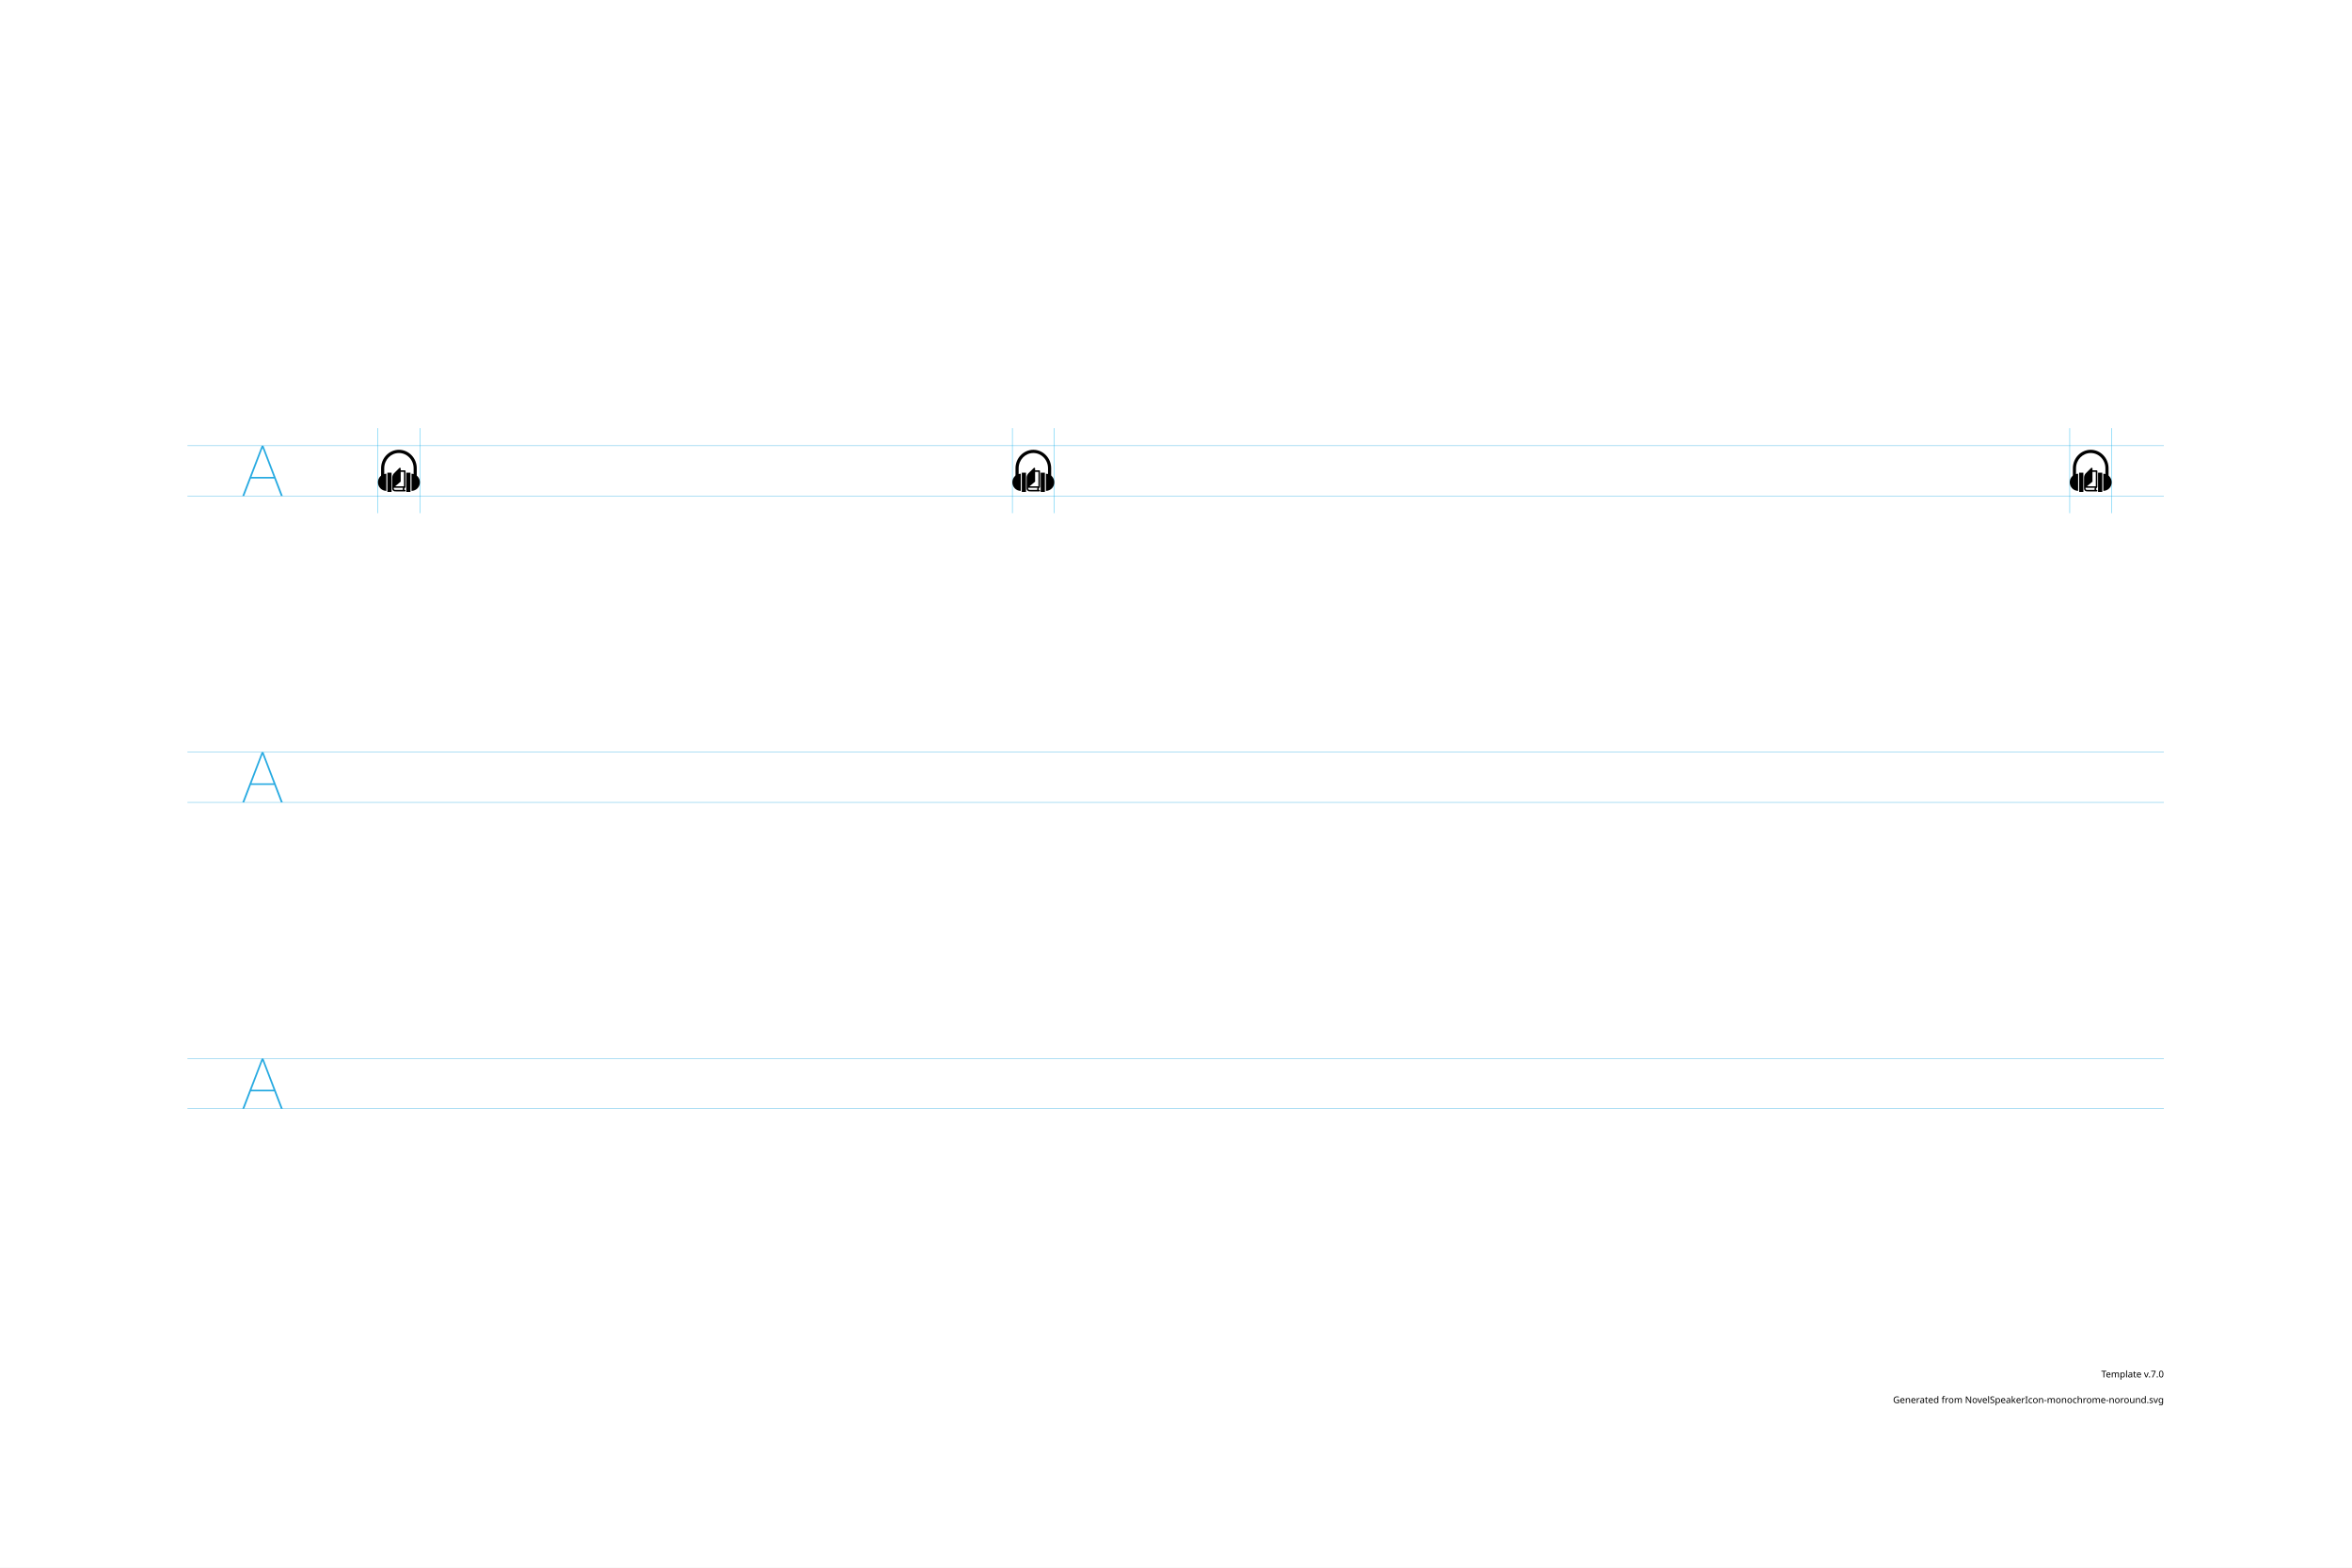
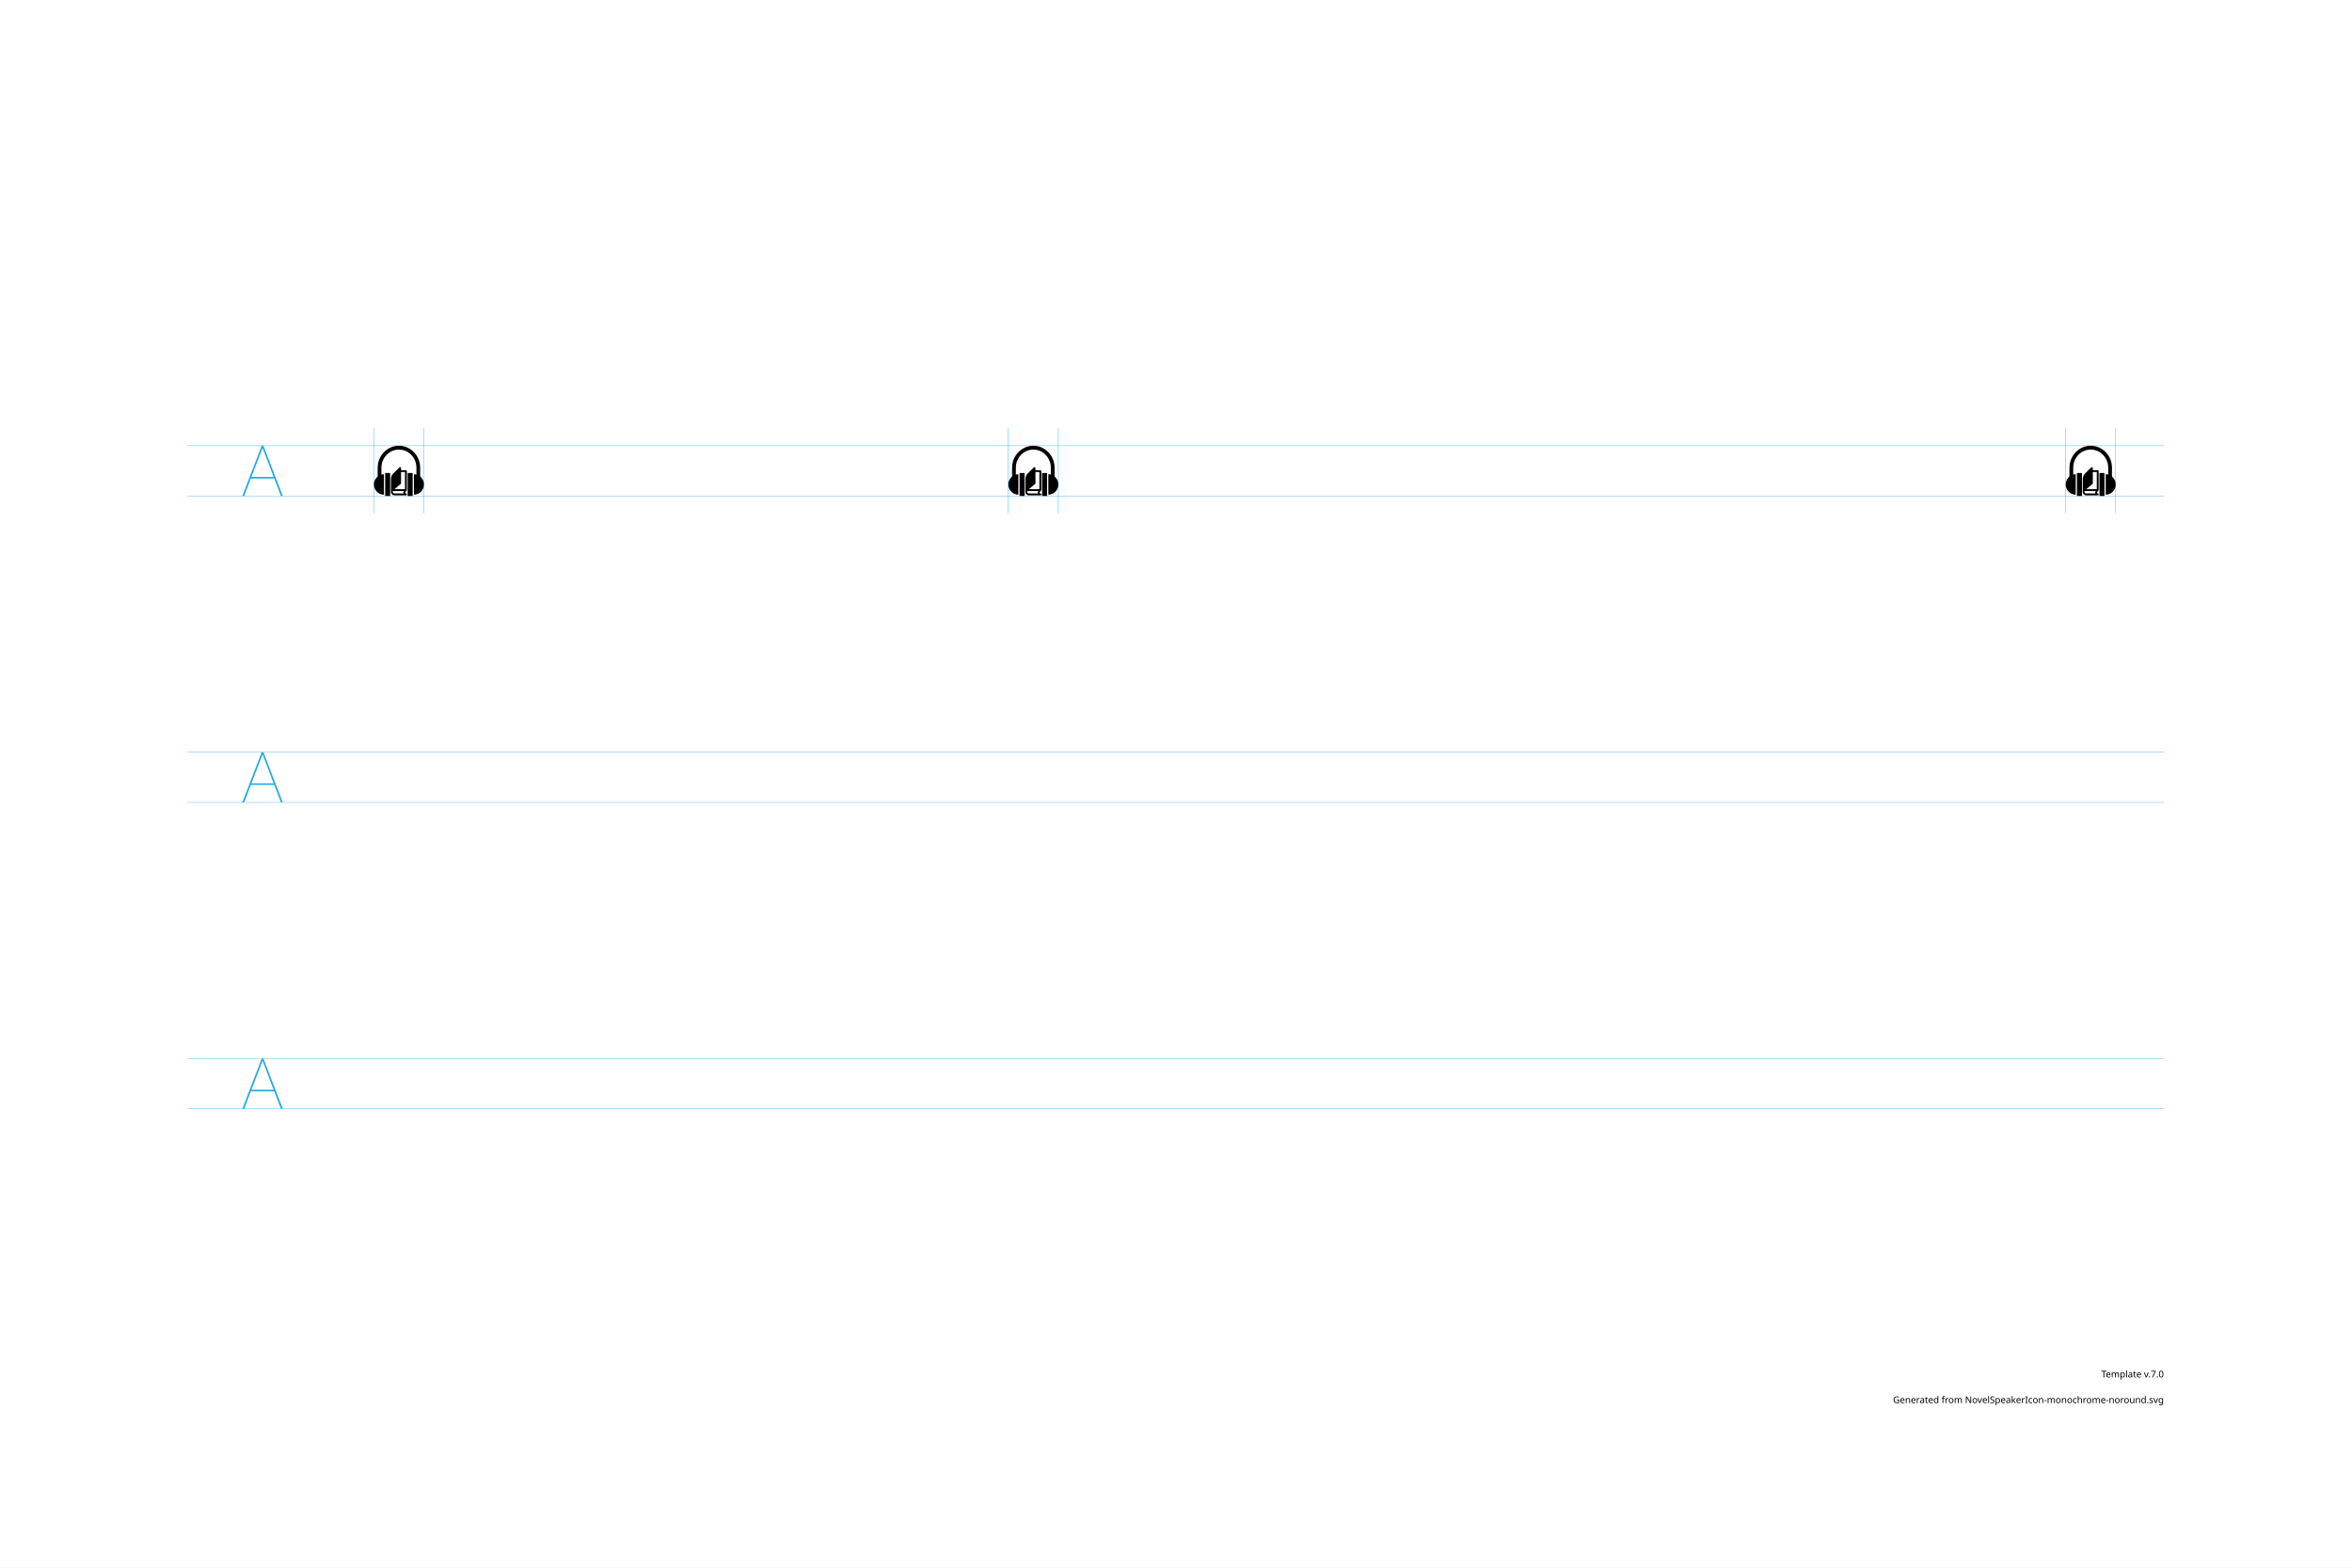
<svg xmlns="http://www.w3.org/2000/svg" version="1.1" viewBox="0 0 3300 2200">
  <style>.defaults {-sfsymbols-variable-value-mode:color;-sfsymbols-draw-reverses-motion-groups:true}

.monochrome-0 {-sfsymbols-motion-group:0}

.multicolor-0:tintColor {-sfsymbols-motion-group:0}

.hierarchical-0:primary {-sfsymbols-motion-group:0}
</style>
  <g id="Notes">
    <rect height="2200" id="artboard" style="fill:white;opacity:1" width="3300" x="0" y="0" />
    <text id="template-version" style="stroke:none;fill:black;font-family:sans-serif;font-size:13;text-anchor:end;" transform="matrix(1 0 0 1 3036 1933)">Template v.7.0</text>
    <text id="descriptive-name" style="stroke:none;fill:black;font-family:sans-serif;font-size:13;text-anchor:end;" transform="matrix(1 0 0 1 3036 1969)">Generated from NovelSpeakerIcon-monochrome-noround.svg</text>
  </g>
  <g id="Guides">
    <g id="H-reference" style="fill:#27AAE1;stroke:none;" transform="matrix(1 0 0 1 339 696)">
      <path d="M0.994 0L3.638 0L29.328-67.132L30.03-67.132L30.03-70.459L28.123-70.459ZM11.688-24.48L46.981-24.48L46.231-26.729L12.438-26.729ZM55.12 0L57.764 0L30.638-70.459L29.433-70.459L29.433-67.132Z" />
    </g>
    <line id="Baseline-S" style="fill:none;stroke:#27AAE1;opacity:1;stroke-width:0.5;" x1="263" x2="3036" y1="696" y2="696" />
    <line id="Capline-S" style="fill:none;stroke:#27AAE1;opacity:1;stroke-width:0.5;" x1="263" x2="3036" y1="625.541" y2="625.541" />
    <g id="H-reference" style="fill:#27AAE1;stroke:none;" transform="matrix(1 0 0 1 339 1126)">
      <path d="M0.994 0L3.638 0L29.328-67.132L30.03-67.132L30.03-70.459L28.123-70.459ZM11.688-24.48L46.981-24.48L46.231-26.729L12.438-26.729ZM55.12 0L57.764 0L30.638-70.459L29.433-70.459L29.433-67.132Z" />
    </g>
    <line id="Baseline-M" style="fill:none;stroke:#27AAE1;opacity:1;stroke-width:0.5;" x1="263" x2="3036" y1="1126" y2="1126" />
    <line id="Capline-M" style="fill:none;stroke:#27AAE1;opacity:1;stroke-width:0.5;" x1="263" x2="3036" y1="1055.54" y2="1055.54" />
    <g id="H-reference" style="fill:#27AAE1;stroke:none;" transform="matrix(1 0 0 1 339 1556)">
      <path d="M0.994 0L3.638 0L29.328-67.132L30.03-67.132L30.03-70.459L28.123-70.459ZM11.688-24.48L46.981-24.48L46.231-26.729L12.438-26.729ZM55.12 0L57.764 0L30.638-70.459L29.433-70.459L29.433-67.132Z" />
    </g>
    <line id="Baseline-L" style="fill:none;stroke:#27AAE1;opacity:1;stroke-width:0.5;" x1="263" x2="3036" y1="1556" y2="1556" />
    <line id="Capline-L" style="fill:none;stroke:#27AAE1;opacity:1;stroke-width:0.5;" x1="263" x2="3036" y1="1485.54" y2="1485.54" />
-     <line id="left-margin-Ultralight-S" style="fill:none;stroke:#00AEEF;stroke-width:0.5;opacity:1.0;" x1="530.269" x2="530.269" y1="600.785" y2="720.121" />
-     <line id="right-margin-Ultralight-S" style="fill:none;stroke:#00AEEF;stroke-width:0.5;opacity:1.0;" x1="589.153" x2="589.153" y1="600.785" y2="720.121" />
-     <line id="left-margin-Regular-S" style="fill:none;stroke:#00AEEF;stroke-width:0.5;opacity:1.0;" x1="1420.399" x2="1420.399" y1="600.785" y2="720.121" />
-     <line id="right-margin-Regular-S" style="fill:none;stroke:#00AEEF;stroke-width:0.5;opacity:1.0;" x1="1479.281" x2="1479.281" y1="600.785" y2="720.121" />
-     <line id="left-margin-Black-S" style="fill:none;stroke:#00AEEF;stroke-width:0.5;opacity:1.0;" x1="2903.959" x2="2903.959" y1="600.785" y2="720.121" />
-     <line id="right-margin-Black-S" style="fill:none;stroke:#00AEEF;stroke-width:0.5;opacity:1.0;" x1="2962.841" x2="2962.841" y1="600.785" y2="720.121" />
+     <line id="left-margin-Ultralight-S" style="fill:none;stroke:#00AEEF;stroke-width:0.5;opacity:1.0;" x1="524.642" x2="524.642" y1="600.785" y2="720.121" />
+     <line id="right-margin-Ultralight-S" style="fill:none;stroke:#00AEEF;stroke-width:0.5;opacity:1.0;" x1="594.780" x2="594.780" y1="600.785" y2="720.121" />
+     <line id="left-margin-Regular-S" style="fill:none;stroke:#00AEEF;stroke-width:0.5;opacity:1.0;" x1="1414.770" x2="1414.770" y1="600.785" y2="720.121" />
+     <line id="right-margin-Regular-S" style="fill:none;stroke:#00AEEF;stroke-width:0.5;opacity:1.0;" x1="1484.909" x2="1484.909" y1="600.785" y2="720.121" />
+     <line id="left-margin-Black-S" style="fill:none;stroke:#00AEEF;stroke-width:0.5;opacity:1.0;" x1="2898.331" x2="2898.331" y1="600.785" y2="720.121" />
+     <line id="right-margin-Black-S" style="fill:none;stroke:#00AEEF;stroke-width:0.5;opacity:1.0;" x1="2968.470" x2="2968.470" y1="600.785" y2="720.121" />
  </g>
  <g id="Symbols">
-     <g id="Ultralight-S" transform="matrix(1 0 0 1 524.514 696.0)">
-       <path class="monochrome-0 multicolor-0:tintColor hierarchical-0:primary" d="M58.014 -21.168C56.794 -21.168 55.806 -22.178 55.806 -23.424L55.806 -38.864C55.806 -44.583 53.657 -49.961 49.754 -54.008C45.860 -58.045 40.690 -60.268 35.197 -60.268C23.832 -60.268 14.587 -50.666 14.587 -38.864L14.587 -23.424C14.587 -22.178 13.599 -21.168 12.379 -21.168C11.160 -21.168 10.171 -22.178 10.171 -23.424L10.171 -38.864C10.171 -53.154 21.398 -64.780 35.197 -64.780C41.883 -64.780 48.170 -62.079 52.900 -57.174C57.622 -52.278 60.222 -45.775 60.222 -38.864L60.222 -23.424C60.222 -22.178 59.234 -21.168 58.014 -21.168" />
-       <path class="monochrome-0 multicolor-0:tintColor hierarchical-0:primary" d="M51.389 -5.628L45.697 -5.628C45.589 -5.628 45.501 -5.716 45.501 -5.824L45.501 -32.502C45.501 -32.610 45.589 -32.697 45.697 -32.697L51.389 -32.697Z" />
-       <path class="monochrome-0 multicolor-0:tintColor hierarchical-0:primary" d="M64.638 -19.163C64.638 -12.516 59.368 -7.132 52.861 -7.132L52.861 -31.194C59.368 -31.194 64.638 -25.810 64.638 -19.163" />
-       <path class="monochrome-0 multicolor-0:tintColor hierarchical-0:primary" d="M19.004 -5.628L24.696 -5.628C24.804 -5.628 24.892 -5.716 24.892 -5.824L24.892 -32.502C24.892 -32.610 24.804 -32.697 24.696 -32.697L19.004 -32.697Z" />
-       <path class="monochrome-0 multicolor-0:tintColor hierarchical-0:primary" d="M5.755 -19.163C5.755 -12.516 11.025 -7.132 17.532 -7.132L17.532 -31.194C11.025 -31.194 5.755 -25.810 5.755 -19.163" />
-       <path class="monochrome-0 multicolor-0:tintColor hierarchical-0:primary" d="M27.966 -10.386C27.966 -10.386 27.970 -11.288 27.970 -11.420L40.990 -11.420C40.803 -11.024 40.654 -10.607 40.581 -10.186C40.479 -9.603 40.530 -9.058 40.662 -8.543L29.772 -8.577C28.775 -8.577 27.966 -9.385 27.966 -10.386M42.353 -33.828C42.353 -31.960 42.336 -15.473 42.332 -13.600L29.899 -13.600L37.685 -20.121L37.668 -33.837C38.375 -33.833 41.697 -33.828 42.353 -33.828M43.563 -8.534L43.052 -8.534C42.753 -8.870 42.643 -9.292 42.732 -9.811C42.881 -10.667 43.499 -11.378 43.793 -11.480L43.788 -11.488C44.206 -11.637 44.517 -12.037 44.517 -12.510L44.538 -34.914C44.538 -35.514 44.048 -36.004 43.452 -36.008C43.452 -36.008 38.916 -36.012 37.672 -36.021C37.676 -37.076 37.681 -38.524 37.681 -38.524C37.681 -38.966 37.421 -39.362 37.012 -39.533C36.603 -39.703 36.139 -39.609 35.824 -39.303L28.234 -31.772C26.901 -30.448 25.849 -27.945 25.845 -26.064L25.785 -10.390C25.781 -8.198 27.561 -6.401 29.763 -6.393L43.558 -6.350C44.159 -6.350 44.649 -6.840 44.649 -7.436L44.649 -7.440C44.649 -8.045 44.168 -8.530 43.563 -8.534" />
+     <g id="Ultralight-S" transform="matrix(1 0 0 1 524.642 696.0)">
+       <path class="monochrome-0 multicolor-0:tintColor hierarchical-0:primary" d="M62.249 -18.510C60.796 -18.510 59.618 -19.713 59.618 -21.197L59.618 -39.590C59.618 -46.401 57.058 -52.807 52.410 -57.628C47.772 -62.437 41.614 -65.085 35.070 -65.085C21.533 -65.085 10.521 -53.648 10.521 -39.590L10.521 -21.197C10.521 -19.713 9.343 -18.510 7.891 -18.510C6.438 -18.510 5.260 -19.713 5.260 -21.197L5.260 -39.590C5.260 -56.611 18.633 -70.459 35.070 -70.459C43.034 -70.459 50.523 -67.242 56.158 -61.399C61.782 -55.567 64.879 -47.822 64.879 -39.590L64.879 -21.197C64.879 -19.713 63.702 -18.510 62.249 -18.510" />
+       <path class="monochrome-0 multicolor-0:tintColor hierarchical-0:primary" d="M54.358 0.000L47.577 0.000C47.448 0.000 47.344 -0.104 47.344 -0.233L47.344 -32.011C47.344 -32.140 47.448 -32.244 47.577 -32.244L54.358 -32.244Z" />
+       <path class="monochrome-0 multicolor-0:tintColor hierarchical-0:primary" d="M70.139 -16.122C70.139 -8.204 63.862 -1.791 56.111 -1.791L56.111 -30.453C63.862 -30.453 70.139 -24.040 70.139 -16.122" />
+       <path class="monochrome-0 multicolor-0:tintColor hierarchical-0:primary" d="M15.781 0.000L22.562 0.000C22.691 0.000 22.795 -0.104 22.795 -0.233L22.795 -32.011C22.795 -32.140 22.691 -32.244 22.562 -32.244L15.781 -32.244Z" />
+       <path class="monochrome-0 multicolor-0:tintColor hierarchical-0:primary" d="M0.000 -16.122C0.000 -8.204 6.277 -1.791 14.028 -1.791L14.028 -30.453C6.277 -30.453 0.000 -24.040 0.000 -16.122" />
+       <path class="monochrome-0 multicolor-0:tintColor hierarchical-0:primary" d="M26.456 -5.667C26.456 -5.667 26.462 -6.742 26.462 -6.899L41.971 -6.899C41.748 -6.428 41.570 -5.931 41.484 -5.429C41.362 -4.734 41.423 -4.085 41.580 -3.472L28.608 -3.512C27.420 -3.512 26.456 -4.476 26.456 -5.667M43.594 -33.591C43.594 -31.365 43.574 -11.727 43.569 -9.495L28.760 -9.495L38.034 -17.264L38.014 -33.601C38.856 -33.596 42.813 -33.591 43.594 -33.591M45.035 -3.461L44.426 -3.461C44.071 -3.862 43.939 -4.364 44.046 -4.983C44.223 -6.002 44.959 -6.849 45.309 -6.970L45.304 -6.980C45.801 -7.158 46.172 -7.635 46.172 -8.197L46.197 -34.884C46.197 -35.599 45.613 -36.182 44.903 -36.187C44.903 -36.187 39.500 -36.192 38.019 -36.202C38.024 -37.460 38.029 -39.184 38.029 -39.184C38.029 -39.711 37.719 -40.183 37.232 -40.386C36.745 -40.588 36.192 -40.477 35.817 -40.112L26.776 -31.142C25.188 -29.565 23.935 -26.583 23.930 -24.342L23.859 -5.672C23.854 -3.061 25.974 -0.921 28.597 -0.911L45.030 -0.860C45.745 -0.860 46.329 -1.443 46.329 -2.153L46.329 -2.158C46.329 -2.878 45.756 -3.456 45.035 -3.461" />
    </g>
-     <g id="Regular-S" transform="matrix(1 0 0 1 1414.643 696.0)">
-       <path class="monochrome-0 multicolor-0:tintColor hierarchical-0:primary" d="M58.014 -21.168C56.794 -21.168 55.806 -22.178 55.806 -23.424L55.806 -38.864C55.806 -44.583 53.657 -49.961 49.754 -54.008C45.860 -58.045 40.690 -60.268 35.197 -60.268C23.832 -60.268 14.587 -50.666 14.587 -38.864L14.587 -23.424C14.587 -22.178 13.599 -21.168 12.379 -21.168C11.160 -21.168 10.171 -22.178 10.171 -23.424L10.171 -38.864C10.171 -53.154 21.398 -64.780 35.197 -64.780C41.883 -64.780 48.170 -62.079 52.900 -57.174C57.622 -52.278 60.222 -45.775 60.222 -38.864L60.222 -23.424C60.222 -22.178 59.234 -21.168 58.014 -21.168" />
-       <path class="monochrome-0 multicolor-0:tintColor hierarchical-0:primary" d="M51.389 -5.628L45.697 -5.628C45.589 -5.628 45.501 -5.716 45.501 -5.824L45.501 -32.502C45.501 -32.610 45.589 -32.697 45.697 -32.697L51.389 -32.697Z" />
-       <path class="monochrome-0 multicolor-0:tintColor hierarchical-0:primary" d="M64.638 -19.163C64.638 -12.516 59.368 -7.132 52.861 -7.132L52.861 -31.194C59.368 -31.194 64.638 -25.810 64.638 -19.163" />
-       <path class="monochrome-0 multicolor-0:tintColor hierarchical-0:primary" d="M19.004 -5.628L24.696 -5.628C24.804 -5.628 24.892 -5.716 24.892 -5.824L24.892 -32.502C24.892 -32.610 24.804 -32.697 24.696 -32.697L19.004 -32.697Z" />
-       <path class="monochrome-0 multicolor-0:tintColor hierarchical-0:primary" d="M5.755 -19.163C5.755 -12.516 11.025 -7.132 17.532 -7.132L17.532 -31.194C11.025 -31.194 5.755 -25.810 5.755 -19.163" />
-       <path class="monochrome-0 multicolor-0:tintColor hierarchical-0:primary" d="M27.966 -10.386C27.966 -10.386 27.970 -11.288 27.970 -11.420L40.990 -11.420C40.803 -11.024 40.654 -10.607 40.581 -10.186C40.479 -9.603 40.530 -9.058 40.662 -8.543L29.772 -8.577C28.775 -8.577 27.966 -9.385 27.966 -10.386M42.353 -33.828C42.353 -31.960 42.336 -15.473 42.332 -13.600L29.899 -13.600L37.685 -20.121L37.668 -33.837C38.375 -33.833 41.697 -33.828 42.353 -33.828M43.563 -8.534L43.052 -8.534C42.753 -8.870 42.643 -9.292 42.732 -9.811C42.881 -10.667 43.499 -11.378 43.793 -11.480L43.788 -11.488C44.206 -11.637 44.517 -12.037 44.517 -12.510L44.538 -34.914C44.538 -35.514 44.048 -36.004 43.452 -36.008C43.452 -36.008 38.916 -36.012 37.672 -36.021C37.676 -37.076 37.681 -38.524 37.681 -38.524C37.681 -38.966 37.421 -39.362 37.012 -39.533C36.603 -39.703 36.139 -39.609 35.824 -39.303L28.234 -31.772C26.901 -30.448 25.849 -27.945 25.845 -26.064L25.785 -10.390C25.781 -8.198 27.561 -6.401 29.763 -6.393L43.558 -6.350C44.159 -6.350 44.649 -6.840 44.649 -7.436L44.649 -7.440C44.649 -8.045 44.168 -8.530 43.563 -8.534" />
+     <g id="Regular-S" transform="matrix(1 0 0 1 1414.770 696.0)">
+       <path class="monochrome-0 multicolor-0:tintColor hierarchical-0:primary" d="M62.249 -18.510C60.796 -18.510 59.618 -19.713 59.618 -21.197L59.618 -39.590C59.618 -46.401 57.058 -52.807 52.410 -57.628C47.772 -62.437 41.614 -65.085 35.070 -65.085C21.533 -65.085 10.521 -53.648 10.521 -39.590L10.521 -21.197C10.521 -19.713 9.343 -18.510 7.891 -18.510C6.438 -18.510 5.260 -19.713 5.260 -21.197L5.260 -39.590C5.260 -56.611 18.633 -70.459 35.070 -70.459C43.034 -70.459 50.523 -67.242 56.158 -61.399C61.782 -55.567 64.879 -47.822 64.879 -39.590L64.879 -21.197C64.879 -19.713 63.702 -18.510 62.249 -18.510" />
+       <path class="monochrome-0 multicolor-0:tintColor hierarchical-0:primary" d="M54.358 0.000L47.577 0.000C47.448 0.000 47.344 -0.104 47.344 -0.233L47.344 -32.011C47.344 -32.140 47.448 -32.244 47.577 -32.244L54.358 -32.244Z" />
+       <path class="monochrome-0 multicolor-0:tintColor hierarchical-0:primary" d="M70.139 -16.122C70.139 -8.204 63.862 -1.791 56.111 -1.791L56.111 -30.453C63.862 -30.453 70.139 -24.040 70.139 -16.122" />
+       <path class="monochrome-0 multicolor-0:tintColor hierarchical-0:primary" d="M15.781 0.000L22.562 0.000C22.691 0.000 22.795 -0.104 22.795 -0.233L22.795 -32.011C22.795 -32.140 22.691 -32.244 22.562 -32.244L15.781 -32.244Z" />
+       <path class="monochrome-0 multicolor-0:tintColor hierarchical-0:primary" d="M0.000 -16.122C0.000 -8.204 6.277 -1.791 14.028 -1.791L14.028 -30.453C6.277 -30.453 0.000 -24.040 0.000 -16.122" />
+       <path class="monochrome-0 multicolor-0:tintColor hierarchical-0:primary" d="M26.456 -5.667C26.456 -5.667 26.462 -6.742 26.462 -6.899L41.971 -6.899C41.748 -6.428 41.570 -5.931 41.484 -5.429C41.362 -4.734 41.423 -4.085 41.580 -3.472L28.608 -3.512C27.420 -3.512 26.456 -4.476 26.456 -5.667M43.594 -33.591C43.594 -31.365 43.574 -11.727 43.569 -9.495L28.760 -9.495L38.034 -17.264L38.014 -33.601C38.856 -33.596 42.813 -33.591 43.594 -33.591M45.035 -3.461L44.426 -3.461C44.071 -3.862 43.939 -4.364 44.046 -4.983C44.223 -6.002 44.959 -6.849 45.309 -6.970L45.304 -6.980C45.801 -7.158 46.172 -7.635 46.172 -8.197L46.197 -34.884C46.197 -35.599 45.613 -36.182 44.903 -36.187C44.903 -36.187 39.500 -36.192 38.019 -36.202C38.024 -37.460 38.029 -39.184 38.029 -39.184C38.029 -39.711 37.719 -40.183 37.232 -40.386C36.745 -40.588 36.192 -40.477 35.817 -40.112L26.776 -31.142C25.188 -29.565 23.935 -26.583 23.930 -24.342L23.859 -5.672C23.854 -3.061 25.974 -0.921 28.597 -0.911L45.030 -0.860C45.745 -0.860 46.329 -1.443 46.329 -2.153L46.329 -2.158C46.329 -2.878 45.756 -3.456 45.035 -3.461" />
    </g>
-     <g id="Black-S" transform="matrix(1 0 0 1 2898.204 696.0)">
-       <path class="monochrome-0 multicolor-0:tintColor hierarchical-0:primary" d="M58.014 -21.168C56.794 -21.168 55.806 -22.178 55.806 -23.424L55.806 -38.864C55.806 -44.583 53.657 -49.961 49.754 -54.008C45.860 -58.045 40.690 -60.268 35.197 -60.268C23.832 -60.268 14.587 -50.666 14.587 -38.864L14.587 -23.424C14.587 -22.178 13.599 -21.168 12.379 -21.168C11.160 -21.168 10.171 -22.178 10.171 -23.424L10.171 -38.864C10.171 -53.154 21.398 -64.780 35.197 -64.780C41.883 -64.780 48.170 -62.079 52.900 -57.174C57.622 -52.278 60.222 -45.775 60.222 -38.864L60.222 -23.424C60.222 -22.178 59.234 -21.168 58.014 -21.168" />
-       <path class="monochrome-0 multicolor-0:tintColor hierarchical-0:primary" d="M51.389 -5.628L45.697 -5.628C45.589 -5.628 45.501 -5.716 45.501 -5.824L45.501 -32.502C45.501 -32.610 45.589 -32.697 45.697 -32.697L51.389 -32.697Z" />
-       <path class="monochrome-0 multicolor-0:tintColor hierarchical-0:primary" d="M64.638 -19.163C64.638 -12.516 59.368 -7.132 52.861 -7.132L52.861 -31.194C59.368 -31.194 64.638 -25.810 64.638 -19.163" />
-       <path class="monochrome-0 multicolor-0:tintColor hierarchical-0:primary" d="M19.004 -5.628L24.696 -5.628C24.804 -5.628 24.892 -5.716 24.892 -5.824L24.892 -32.502C24.892 -32.610 24.804 -32.697 24.696 -32.697L19.004 -32.697Z" />
-       <path class="monochrome-0 multicolor-0:tintColor hierarchical-0:primary" d="M5.755 -19.163C5.755 -12.516 11.025 -7.132 17.532 -7.132L17.532 -31.194C11.025 -31.194 5.755 -25.810 5.755 -19.163" />
-       <path class="monochrome-0 multicolor-0:tintColor hierarchical-0:primary" d="M27.966 -10.386C27.966 -10.386 27.970 -11.288 27.970 -11.420L40.990 -11.420C40.803 -11.024 40.654 -10.607 40.581 -10.186C40.479 -9.603 40.530 -9.058 40.662 -8.543L29.772 -8.577C28.775 -8.577 27.966 -9.385 27.966 -10.386M42.353 -33.828C42.353 -31.960 42.336 -15.473 42.332 -13.600L29.899 -13.600L37.685 -20.121L37.668 -33.837C38.375 -33.833 41.697 -33.828 42.353 -33.828M43.563 -8.534L43.052 -8.534C42.753 -8.870 42.643 -9.292 42.732 -9.811C42.881 -10.667 43.499 -11.378 43.793 -11.480L43.788 -11.488C44.206 -11.637 44.517 -12.037 44.517 -12.510L44.538 -34.914C44.538 -35.514 44.048 -36.004 43.452 -36.008C43.452 -36.008 38.916 -36.012 37.672 -36.021C37.676 -37.076 37.681 -38.524 37.681 -38.524C37.681 -38.966 37.421 -39.362 37.012 -39.533C36.603 -39.703 36.139 -39.609 35.824 -39.303L28.234 -31.772C26.901 -30.448 25.849 -27.945 25.845 -26.064L25.785 -10.390C25.781 -8.198 27.561 -6.401 29.763 -6.393L43.558 -6.350C44.159 -6.350 44.649 -6.840 44.649 -7.436L44.649 -7.440C44.649 -8.045 44.168 -8.530 43.563 -8.534" />
+     <g id="Black-S" transform="matrix(1 0 0 1 2898.331 696.0)">
+       <path class="monochrome-0 multicolor-0:tintColor hierarchical-0:primary" d="M62.249 -18.510C60.796 -18.510 59.618 -19.713 59.618 -21.197L59.618 -39.590C59.618 -46.401 57.058 -52.807 52.410 -57.628C47.772 -62.437 41.614 -65.085 35.070 -65.085C21.533 -65.085 10.521 -53.648 10.521 -39.590L10.521 -21.197C10.521 -19.713 9.343 -18.510 7.891 -18.510C6.438 -18.510 5.260 -19.713 5.260 -21.197L5.260 -39.590C5.260 -56.611 18.633 -70.459 35.070 -70.459C43.034 -70.459 50.523 -67.242 56.158 -61.399C61.782 -55.567 64.879 -47.822 64.879 -39.590L64.879 -21.197C64.879 -19.713 63.702 -18.510 62.249 -18.510" />
+       <path class="monochrome-0 multicolor-0:tintColor hierarchical-0:primary" d="M54.358 0.000L47.577 0.000C47.448 0.000 47.344 -0.104 47.344 -0.233L47.344 -32.011C47.344 -32.140 47.448 -32.244 47.577 -32.244L54.358 -32.244Z" />
+       <path class="monochrome-0 multicolor-0:tintColor hierarchical-0:primary" d="M70.139 -16.122C70.139 -8.204 63.862 -1.791 56.111 -1.791L56.111 -30.453C63.862 -30.453 70.139 -24.040 70.139 -16.122" />
+       <path class="monochrome-0 multicolor-0:tintColor hierarchical-0:primary" d="M15.781 0.000L22.562 0.000C22.691 0.000 22.795 -0.104 22.795 -0.233L22.795 -32.011C22.795 -32.140 22.691 -32.244 22.562 -32.244L15.781 -32.244Z" />
+       <path class="monochrome-0 multicolor-0:tintColor hierarchical-0:primary" d="M0.000 -16.122C0.000 -8.204 6.277 -1.791 14.028 -1.791L14.028 -30.453C6.277 -30.453 0.000 -24.040 0.000 -16.122" />
+       <path class="monochrome-0 multicolor-0:tintColor hierarchical-0:primary" d="M26.456 -5.667C26.456 -5.667 26.462 -6.742 26.462 -6.899L41.971 -6.899C41.748 -6.428 41.570 -5.931 41.484 -5.429C41.362 -4.734 41.423 -4.085 41.580 -3.472L28.608 -3.512C27.420 -3.512 26.456 -4.476 26.456 -5.667M43.594 -33.591C43.594 -31.365 43.574 -11.727 43.569 -9.495L28.760 -9.495L38.034 -17.264L38.014 -33.601C38.856 -33.596 42.813 -33.591 43.594 -33.591M45.035 -3.461L44.426 -3.461C44.071 -3.862 43.939 -4.364 44.046 -4.983C44.223 -6.002 44.959 -6.849 45.309 -6.970L45.304 -6.980C45.801 -7.158 46.172 -7.635 46.172 -8.197L46.197 -34.884C46.197 -35.599 45.613 -36.182 44.903 -36.187C44.903 -36.187 39.500 -36.192 38.019 -36.202C38.024 -37.460 38.029 -39.184 38.029 -39.184C38.029 -39.711 37.719 -40.183 37.232 -40.386C36.745 -40.588 36.192 -40.477 35.817 -40.112L26.776 -31.142C25.188 -29.565 23.935 -26.583 23.930 -24.342L23.859 -5.672C23.854 -3.061 25.974 -0.921 28.597 -0.911L45.030 -0.860C45.745 -0.860 46.329 -1.443 46.329 -2.153L46.329 -2.158C46.329 -2.878 45.756 -3.456 45.035 -3.461" />
    </g>
  </g>
</svg>
